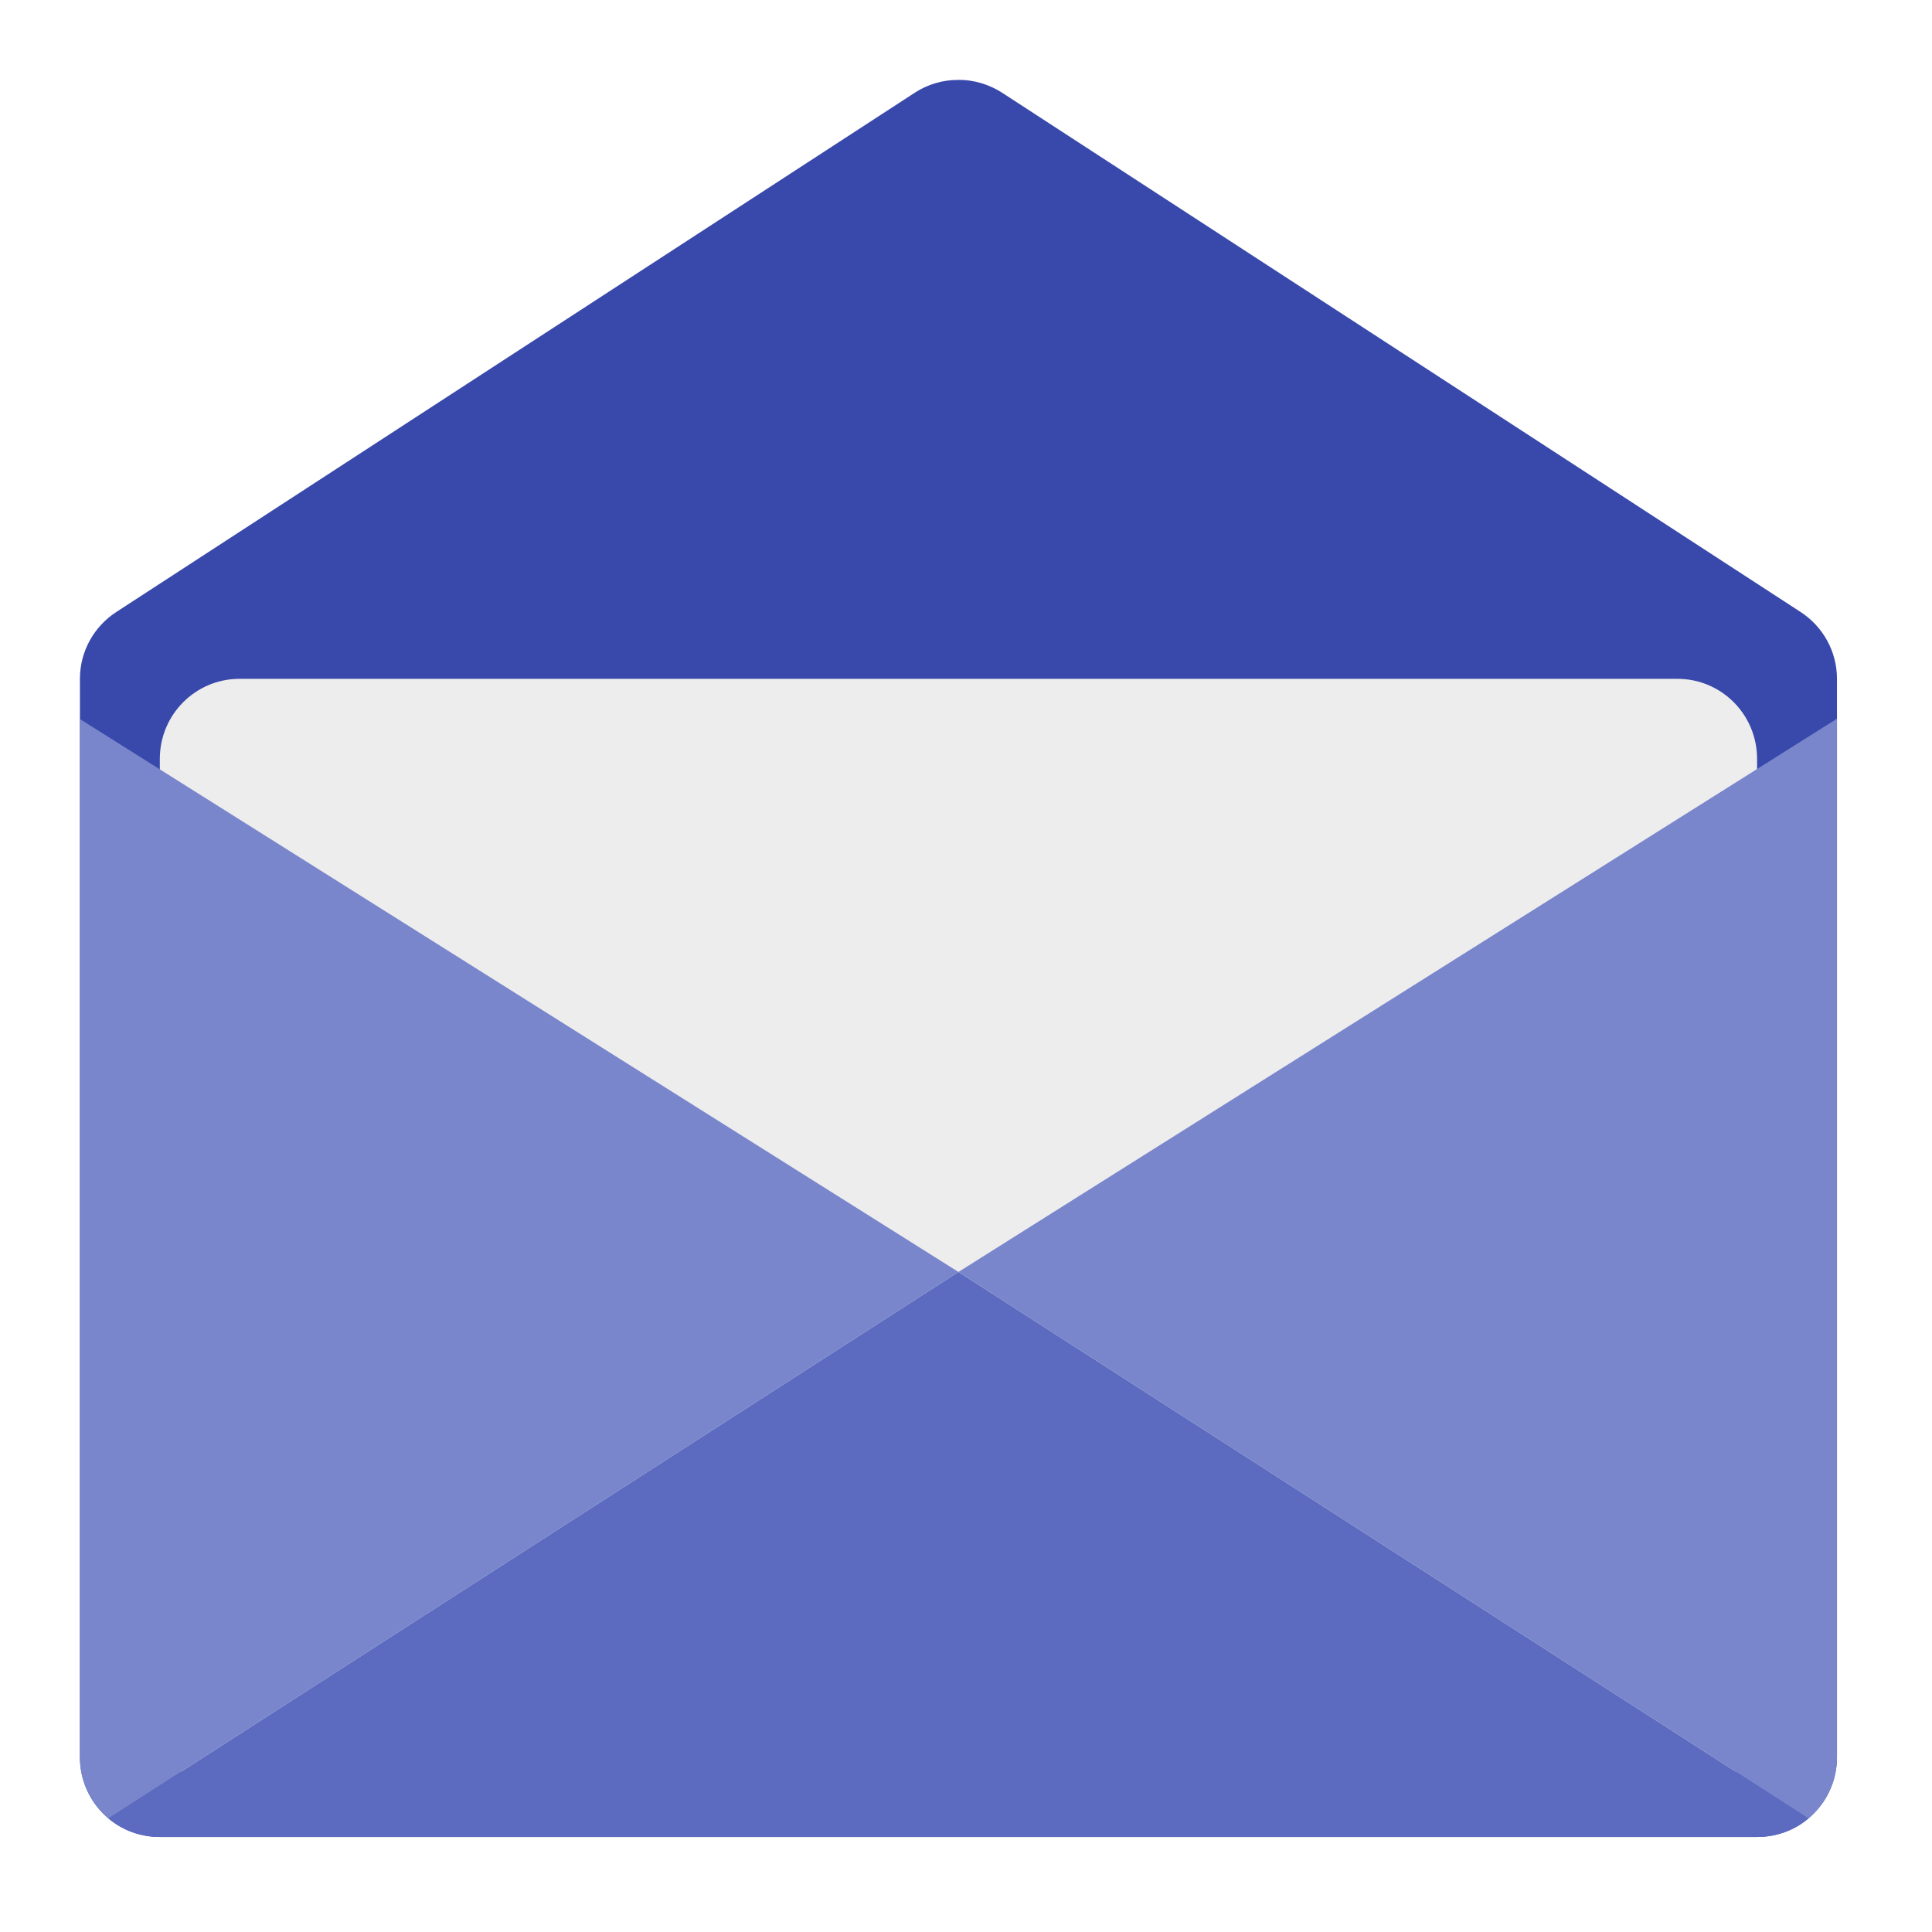
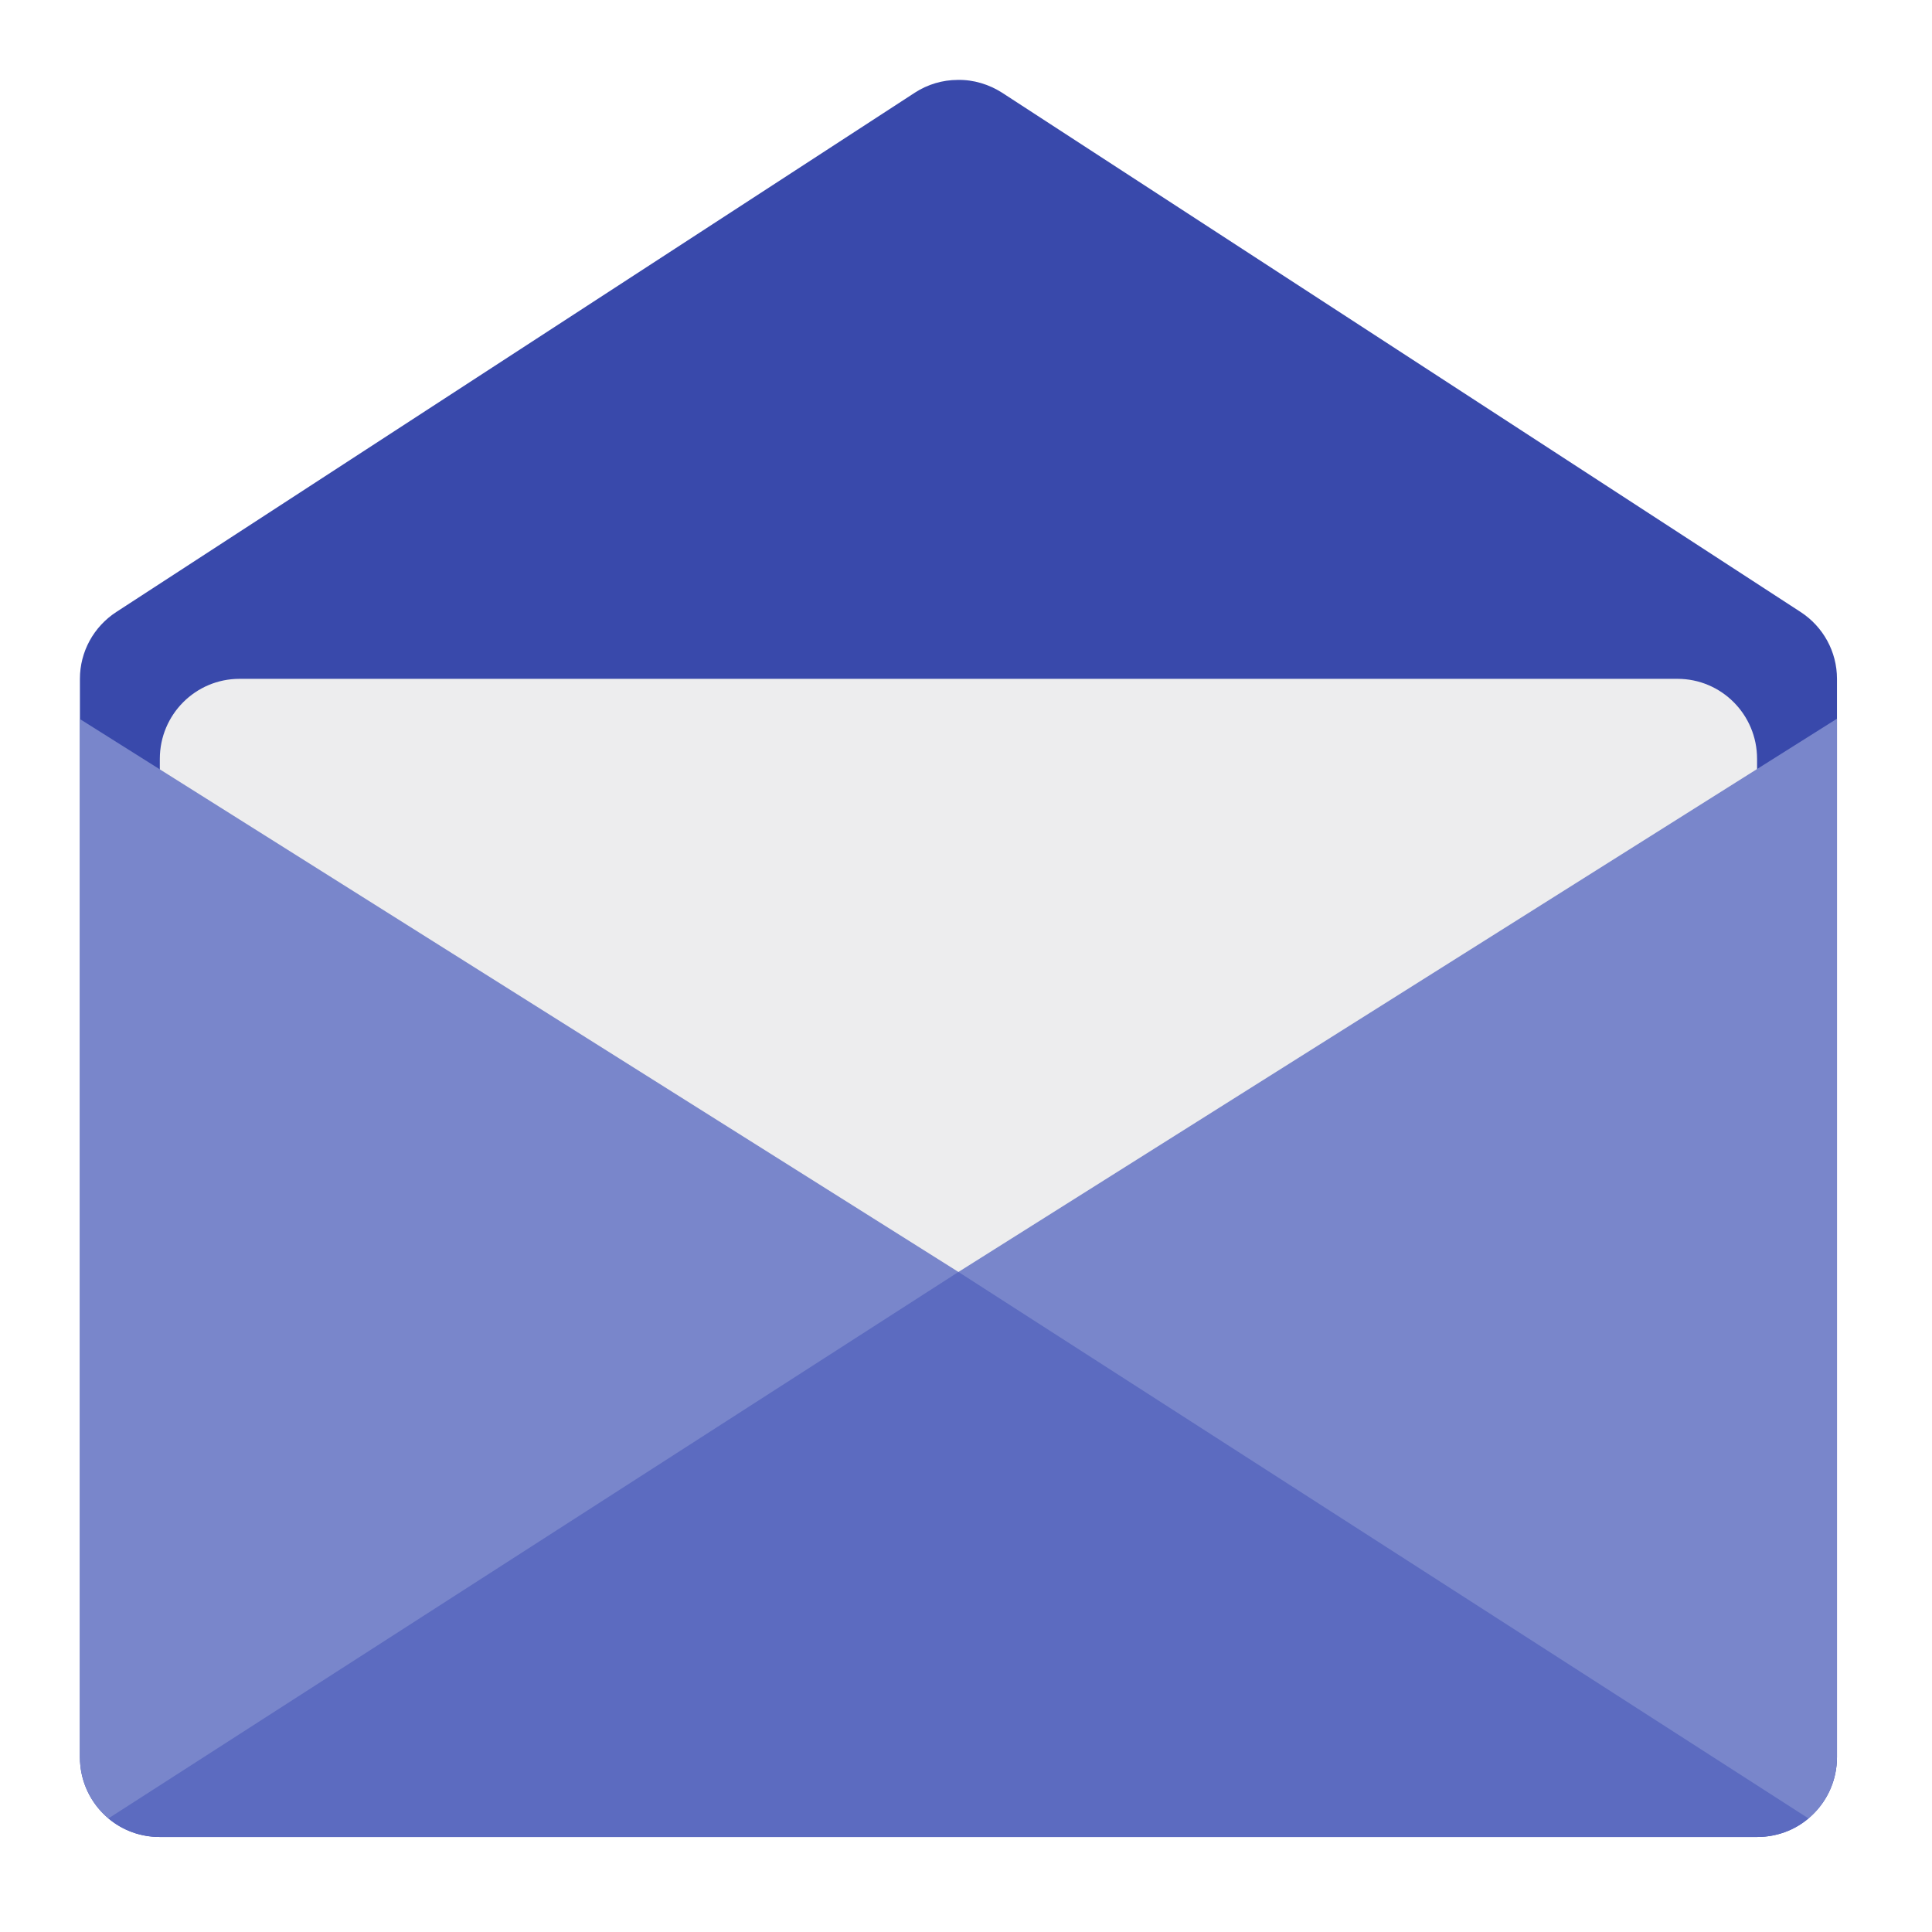
<svg xmlns="http://www.w3.org/2000/svg" width="22px" height="22px" viewBox="0 0 22 22" version="1.1">
  <g id="surface1">
    <path style=" stroke:none;fill-rule:nonzero;fill:rgb(22.353%,28.627%,67.059%);fill-opacity:1;" d="M 10.906 0.91 C 10.734 0.91 10.562 0.961 10.418 1.055 L 1.324 6.969 C 1.066 7.137 0.91 7.422 0.91 7.73 L 0.91 20.008 C 0.91 20.512 1.316 20.918 1.82 20.918 L 20.008 20.918 C 20.512 20.918 20.918 20.512 20.918 20.008 L 20.918 7.73 C 20.918 7.422 20.762 7.137 20.504 6.969 L 11.41 1.055 C 11.262 0.961 11.086 0.906 10.906 0.91 Z M 10.906 0.91 " />
    <path style=" stroke:none;fill-rule:nonzero;fill:rgb(93.333%,93.333%,93.333%);fill-opacity:0.996;" d="M 2.727 7.73 L 19.102 7.73 C 19.602 7.73 20.008 8.137 20.008 8.641 L 20.008 19.555 C 20.008 20.059 19.602 20.465 19.102 20.465 L 2.727 20.465 C 2.227 20.465 1.82 20.059 1.82 19.555 L 1.82 8.641 C 1.82 8.137 2.227 7.73 2.727 7.73 Z M 2.727 7.73 " />
+     <path style=" stroke:none;fill-rule:nonzero;fill:rgb(47.451%,52.549%,79.608%);fill-opacity:1;" d="M 20.918 8.184 L 10.914 14.484 L 10.914 20.691 L 20.594 20.707 C 20.793 20.539 20.918 20.289 20.918 20.008 Z M 20.918 8.184 " />
+     <path style=" stroke:none;fill-rule:nonzero;fill:rgb(47.451%,52.549%,79.608%);fill-opacity:1;" d="M 0.91 8.188 L 10.914 14.484 L 10.914 20.691 L 1.234 20.707 C 1.035 20.539 0.91 20.289 0.91 20.008 Z M 0.91 8.188 " />
    <path style=" stroke:none;fill-rule:nonzero;fill:rgb(36.078%,41.961%,75.294%);fill-opacity:1;" d="M 10.914 14.484 L 1.234 20.707 C 1.391 20.84 1.594 20.918 1.82 20.918 L 20.008 20.918 C 20.234 20.918 20.438 20.84 20.594 20.707 Z M 10.914 14.484 " />
-     <path style=" stroke:none;fill-rule:nonzero;fill:rgb(47.451%,52.549%,79.608%);fill-opacity:1;" d="M 20.918 8.184 L 10.914 14.484 L 20.594 20.707 C 20.793 20.539 20.918 20.289 20.918 20.008 Z M 20.918 8.184 " />
-     <path style=" stroke:none;fill-rule:nonzero;fill:rgb(47.451%,52.549%,79.608%);fill-opacity:1;" d="M 0.91 8.188 L 10.914 14.484 L 1.234 20.707 C 1.035 20.539 0.91 20.289 0.91 20.008 Z M 0.91 8.188 " />
  </g>
</svg>
